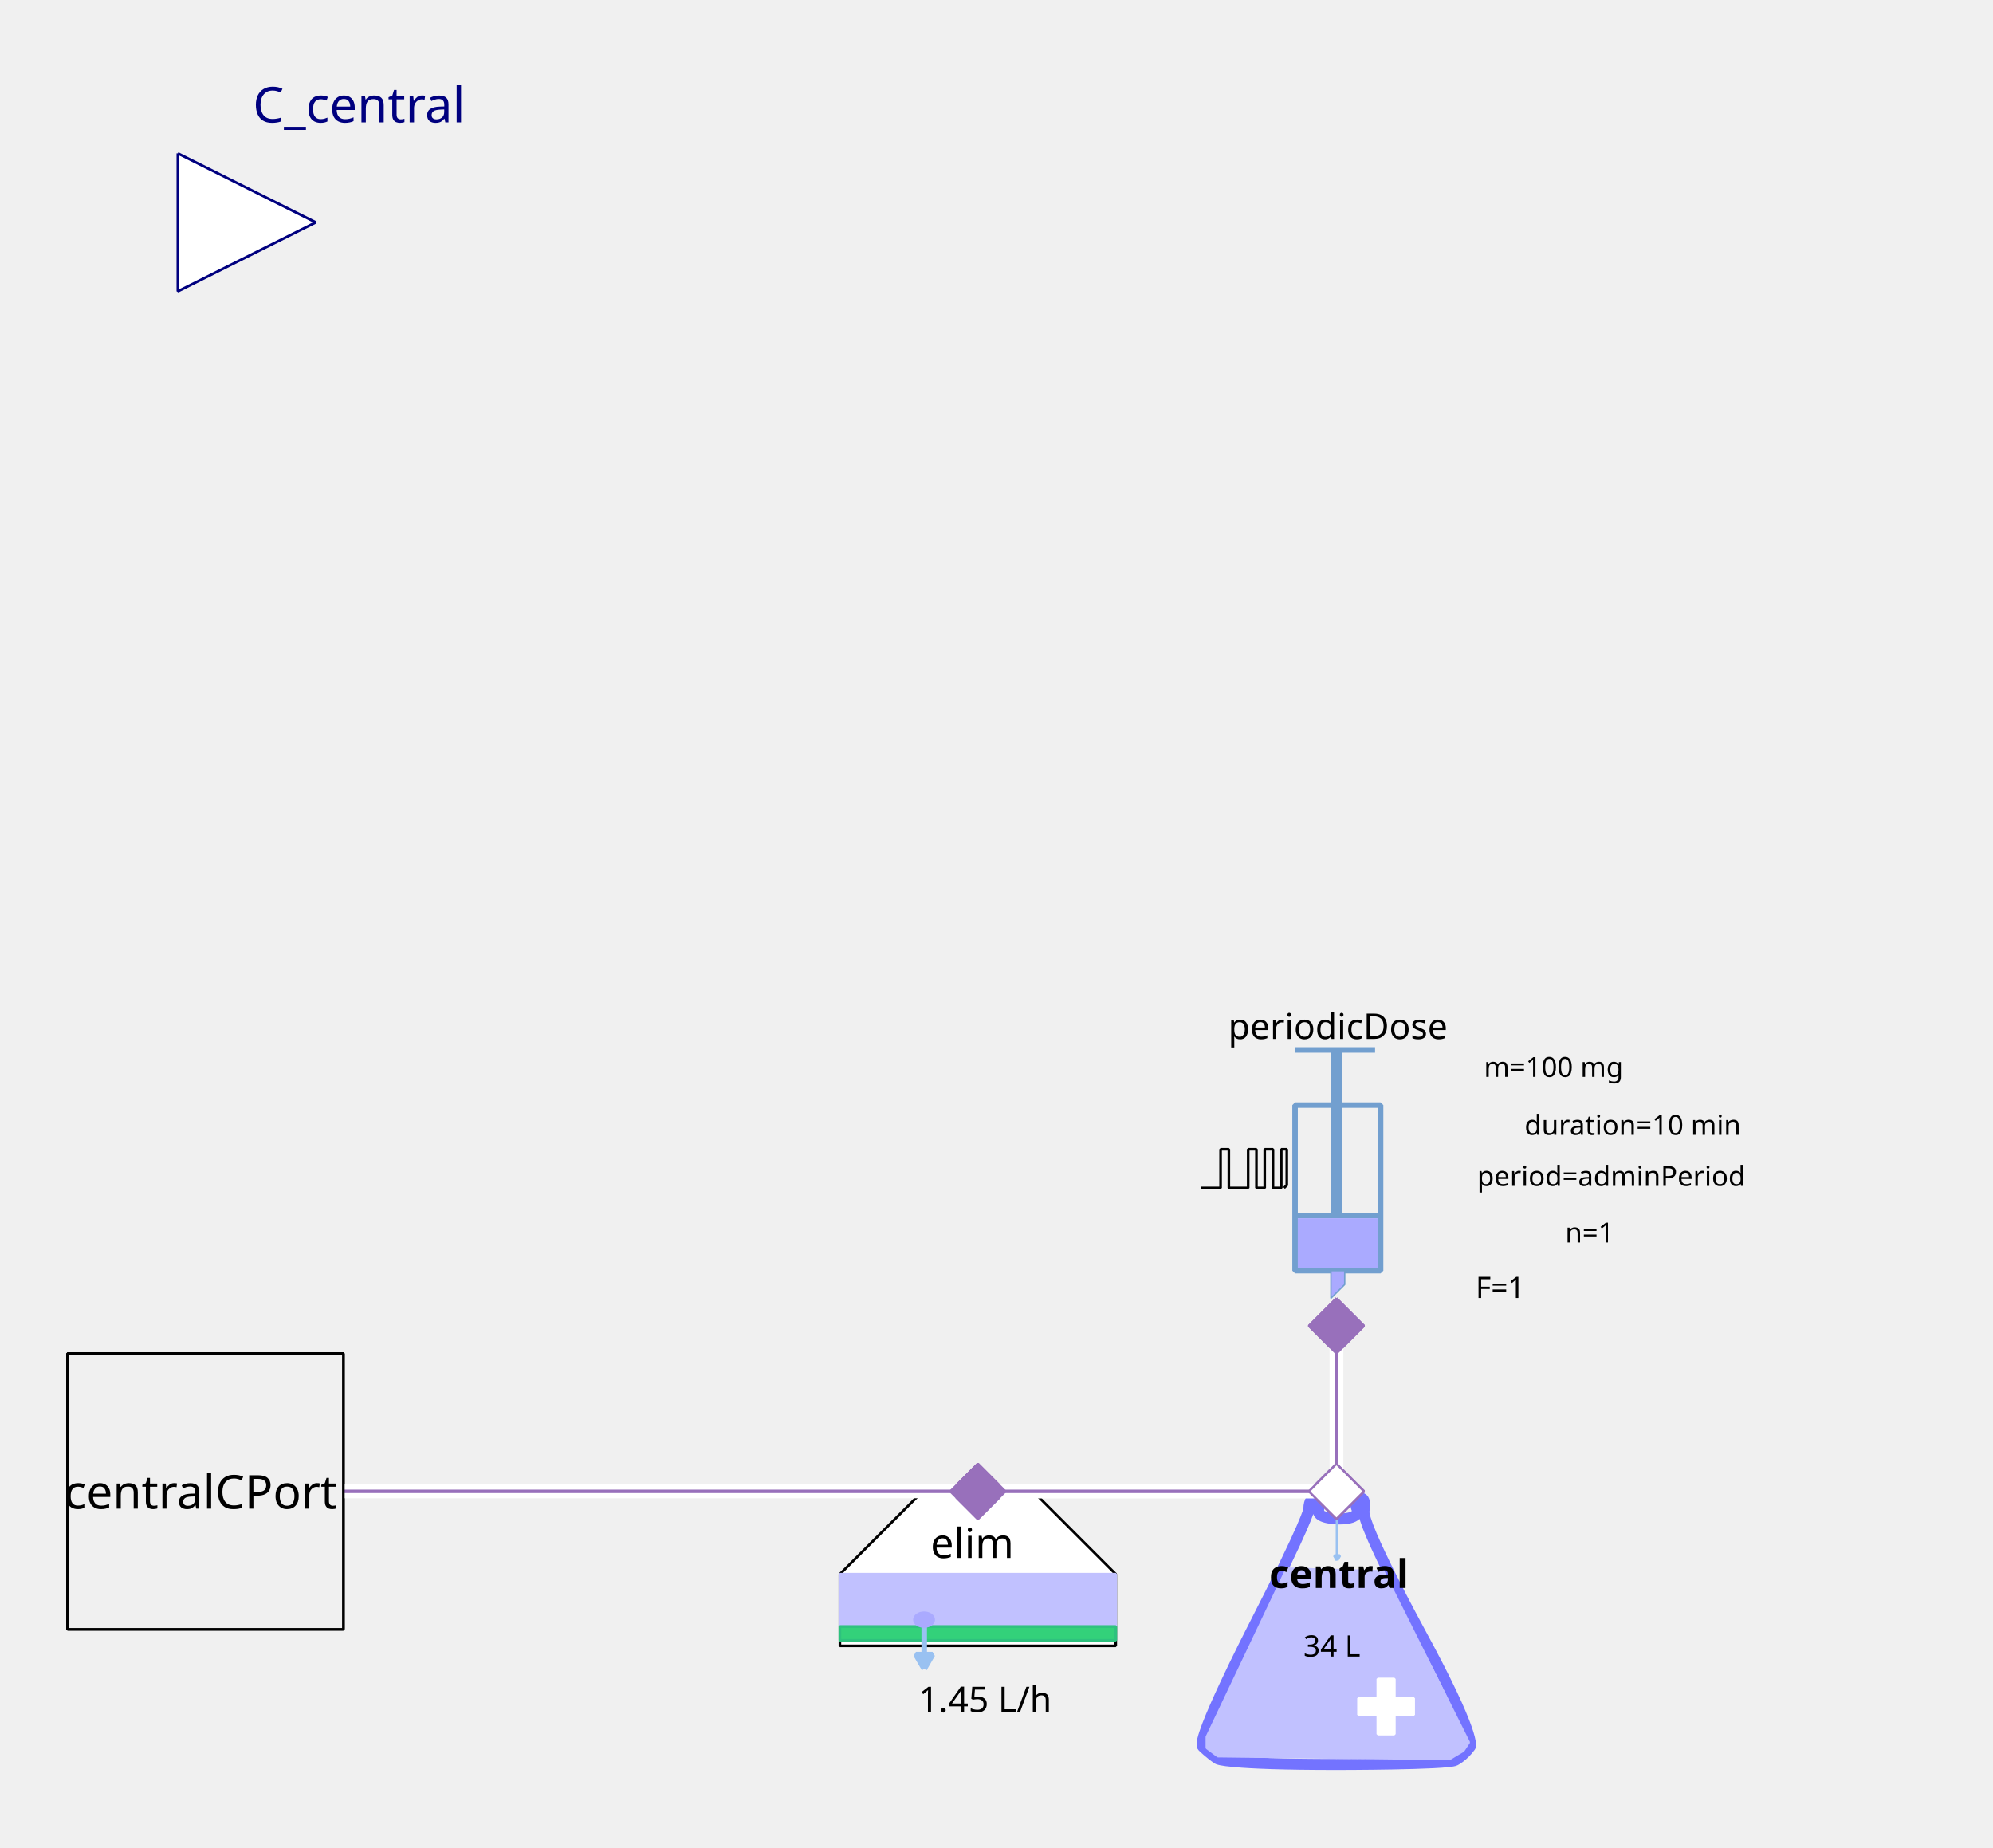
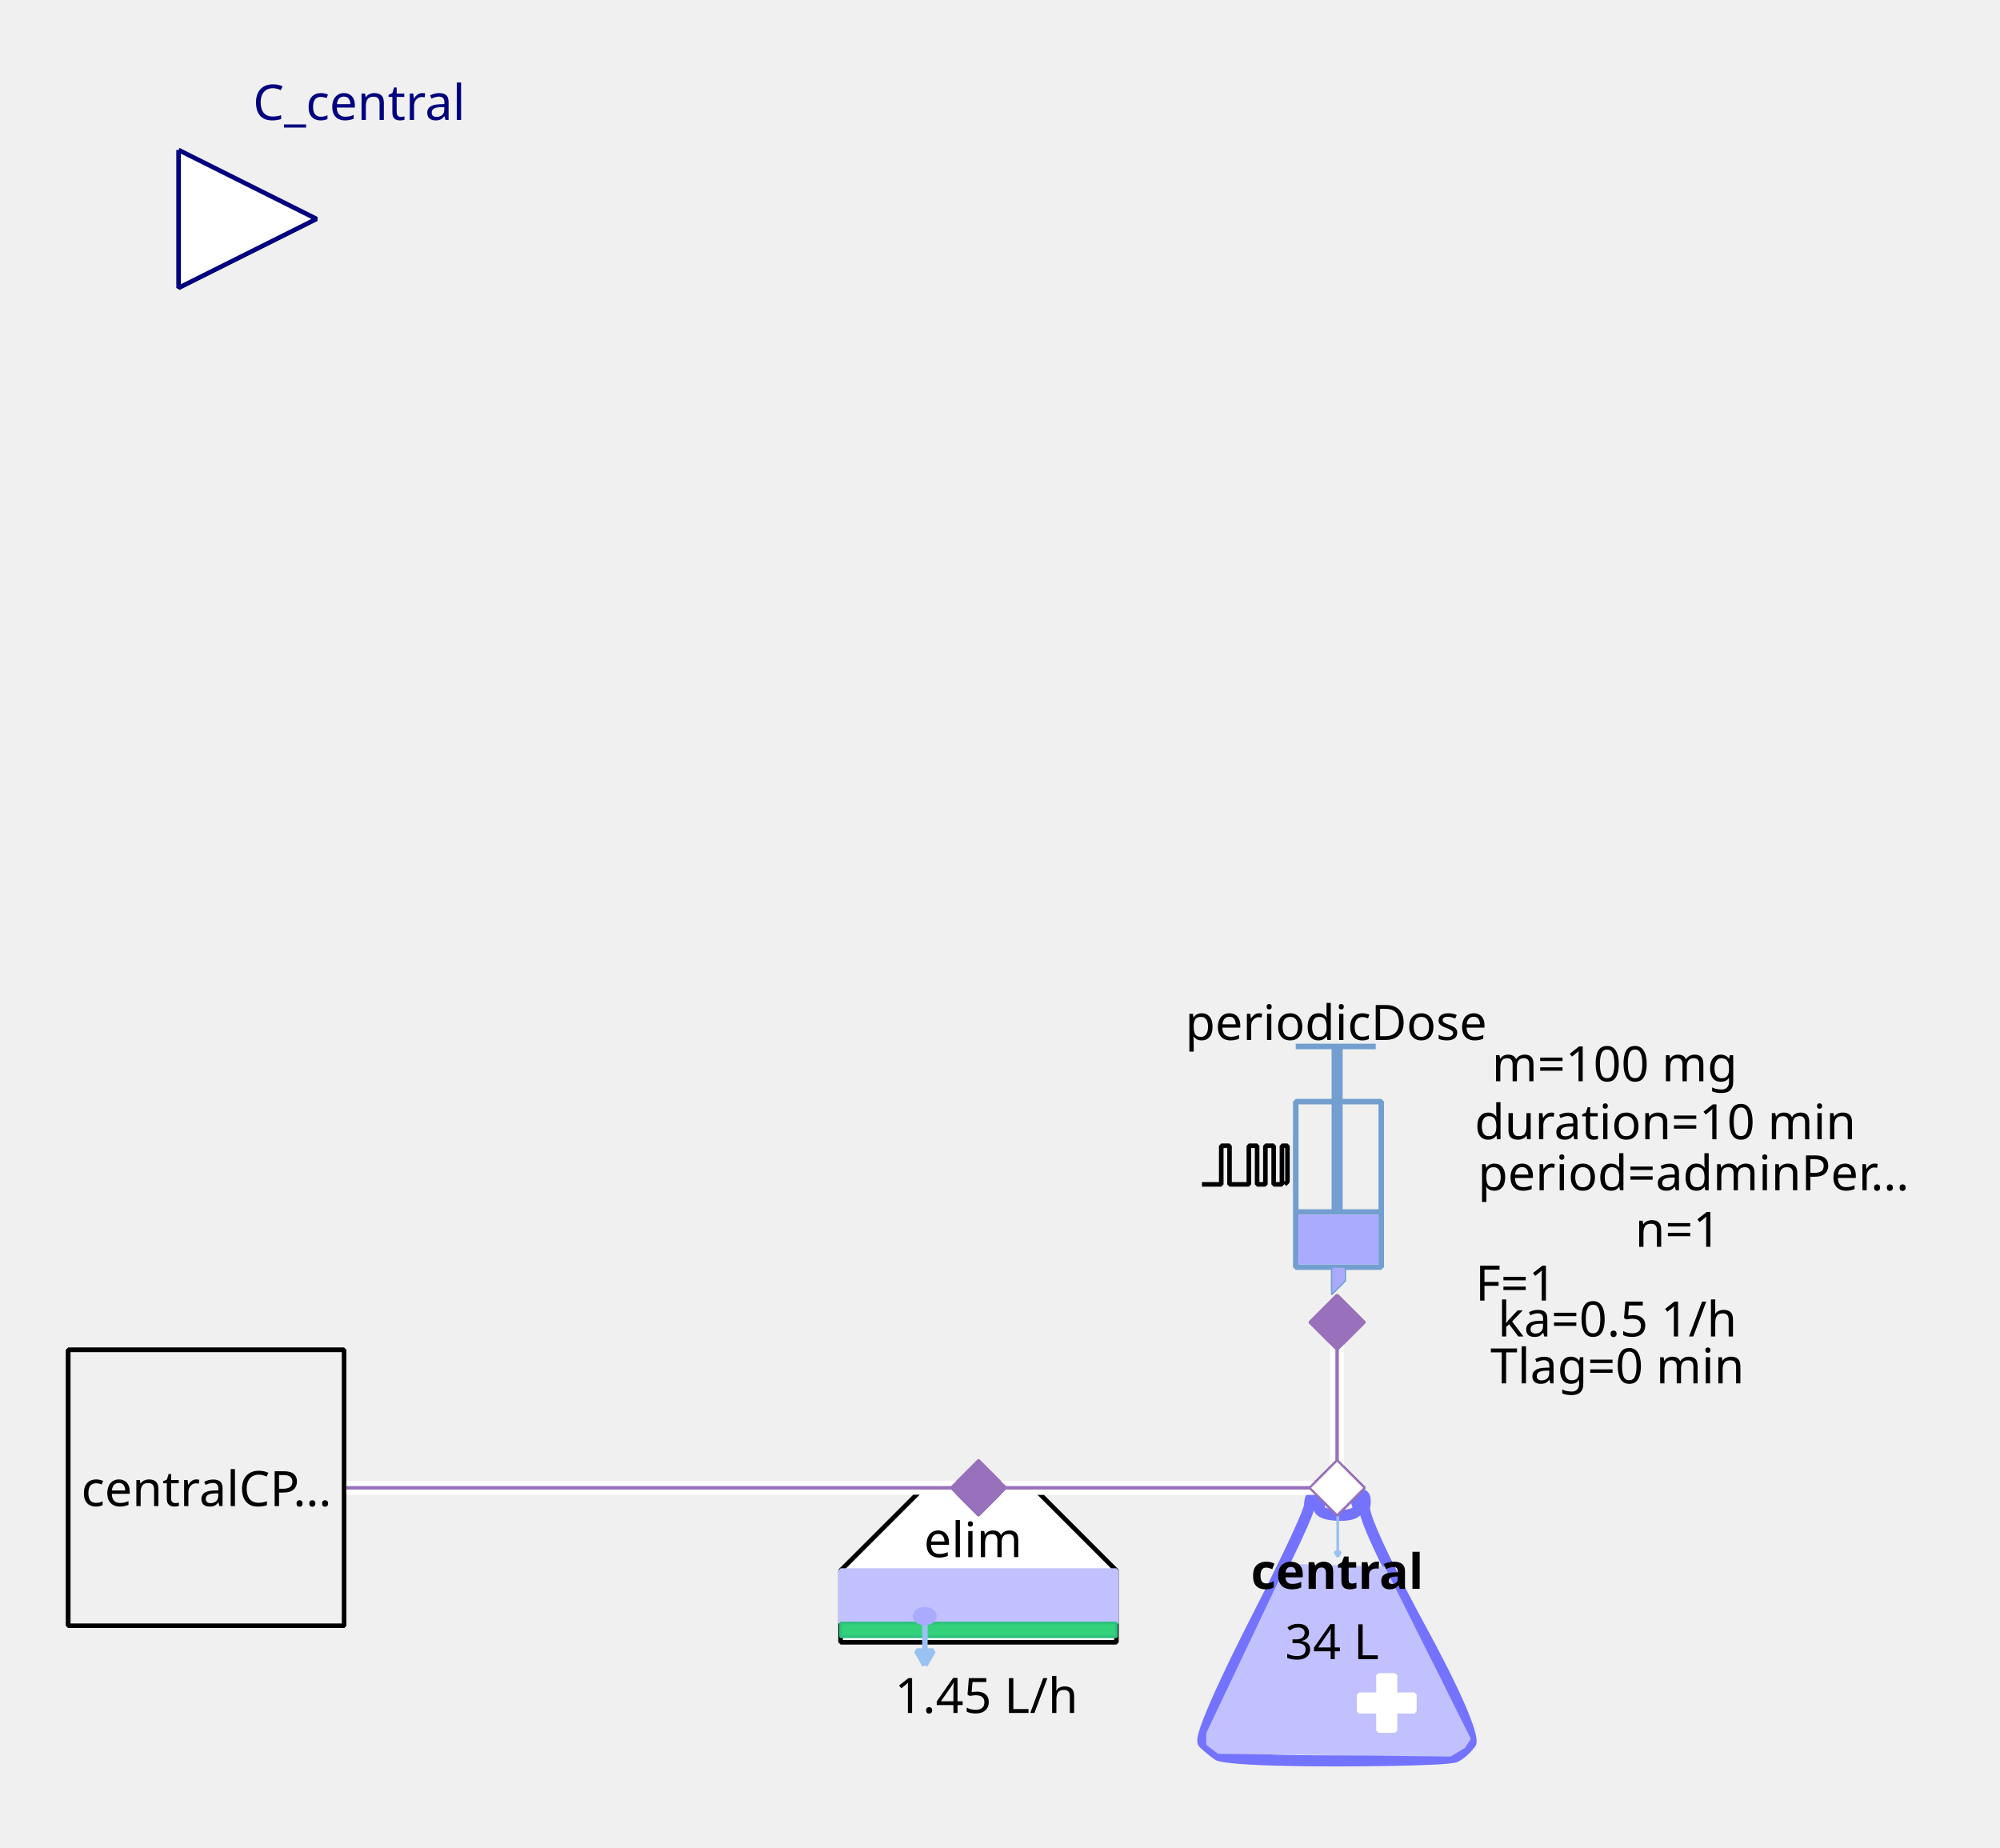
- <svg xmlns="http://www.w3.org/2000/svg" width="203.2mm" height="188.383mm" viewBox="0 0 576 534" version="1.2" baseProfile="tiny">
+ <svg xmlns="http://www.w3.org/2000/svg" width="115.711mm" height="106.892mm" viewBox="0 0 328 303" version="1.2" baseProfile="tiny">
  <defs>
</defs>
  <g fill="none" stroke="black" stroke-width="1" fill-rule="evenodd" stroke-linecap="square" stroke-linejoin="bevel">
-     <g fill="none" stroke="#7373ff" stroke-opacity="1" stroke-width="8" stroke-linecap="butt" stroke-linejoin="miter" stroke-miterlimit="1" transform="matrix(0.398625,0,0,-0.398625,385.849,470.862)" font-family="Sans" font-size="10" font-weight="400" font-style="normal">
+     <g fill="none" stroke="#7373ff" stroke-opacity="1" stroke-width="8" stroke-linecap="butt" stroke-linejoin="miter" stroke-miterlimit="1" transform="matrix(0.22619,0,0,-0.22619,219.06,266.619)" font-family="Sans" font-size="10" font-weight="400" font-style="normal">
      <path vector-effect="none" fill-rule="evenodd" d="M-19,87 C-19,87 -19,80 -60,0 C-60,0 -101,-80 -96,-85 C-96,-85 -91,-90 -85,-94 C-85,-94 -79,-98 1,-98 C1,-98 81,-98 87,-95 C87,-95 93,-92 98,-85 C98,-85 103,-78 61,-1 C61,-1 19,76 21,86 C21,86 23,96 18,95 C18,95 13,94 16,87 C16,87 19,80 3,80 C3,80 -13,80 -12,86 C-12,86 -11,92 -12,94 C-12,94 -13,96 -16,95 C-16,95 -19,94 -19,87 " />
    </g>
-     <g fill="#c1c1ff" fill-opacity="1" stroke="#c1c1ff" stroke-opacity="1" stroke-width="1.75" stroke-linecap="butt" stroke-linejoin="miter" stroke-miterlimit="1" transform="matrix(0.398625,0,0,-0.398625,385.849,481.227)" font-family="Sans" font-size="10" font-weight="400" font-style="normal">
+     <g fill="#c1c1ff" fill-opacity="1" stroke="#c1c1ff" stroke-opacity="1" stroke-width="1.75" stroke-linecap="butt" stroke-linejoin="miter" stroke-miterlimit="1" transform="matrix(0.22619,0,0,-0.22619,219.06,272.5)" font-family="Sans" font-size="10" font-weight="400" font-style="normal">
      <path vector-effect="none" fill-rule="evenodd" d="M-35,70 L-93,-52 L-93,-60 L-85,-66 L83,-68 L93,-62 L97,-56 L35,68 L-35,70" />
    </g>
-     <g fill="#ffffff" fill-opacity="1" stroke="#ffffff" stroke-opacity="1" stroke-width="1" stroke-linecap="butt" stroke-linejoin="miter" stroke-miterlimit="1" transform="matrix(0.398625,0,0,0.398625,400.598,493.185)" font-family="Sans" font-size="10" font-weight="400" font-style="normal">
+     <g fill="#ffffff" fill-opacity="1" stroke="#ffffff" stroke-opacity="1" stroke-width="1" stroke-linecap="butt" stroke-linejoin="miter" stroke-miterlimit="1" transform="matrix(0.22619,0,0,0.22619,227.429,279.286)" font-family="Sans" font-size="10" font-weight="400" font-style="normal">
      <rect vector-effect="non-scaling-stroke" x="-6" y="-20" width="12" height="40" />
    </g>
-     <g fill="#ffffff" fill-opacity="1" stroke="#ffffff" stroke-opacity="1" stroke-width="1" stroke-linecap="butt" stroke-linejoin="miter" stroke-miterlimit="1" transform="matrix(0,0.398625,-0.398625,0,400.598,493.185)" font-family="Sans" font-size="10" font-weight="400" font-style="normal">
+     <g fill="#ffffff" fill-opacity="1" stroke="#ffffff" stroke-opacity="1" stroke-width="1" stroke-linecap="butt" stroke-linejoin="miter" stroke-miterlimit="1" transform="matrix(0,0.22619,-0.22619,0,227.429,279.286)" font-family="Sans" font-size="10" font-weight="400" font-style="normal">
      <rect vector-effect="non-scaling-stroke" x="-6" y="-20" width="12" height="40" />
    </g>
-     <g fill="none" stroke="#99c1f1" stroke-opacity="1" stroke-width="2" stroke-linecap="butt" stroke-linejoin="miter" stroke-miterlimit="1" transform="matrix(0.398625,0,0,-0.398625,386.435,444.565)" font-family="Sans" font-size="10" font-weight="400" font-style="normal">
+     <g fill="none" stroke="#99c1f1" stroke-opacity="1" stroke-width="2" stroke-linecap="butt" stroke-linejoin="miter" stroke-miterlimit="1" transform="matrix(0.22619,0,0,-0.22619,219.392,251.697)" font-family="Sans" font-size="10" font-weight="400" font-style="normal">
      <path vector-effect="none" fill-rule="evenodd" d="M0,16 L0,-16" />
    </g>
-     <g fill="#99c1f1" fill-opacity="1" stroke="#99c1f1" stroke-opacity="1" stroke-width="2" stroke-linecap="butt" stroke-linejoin="miter" stroke-miterlimit="1" transform="matrix(0.398625,0,0,-0.398625,386.435,444.565)" font-family="Sans" font-size="10" font-weight="400" font-style="normal">
+     <g fill="#99c1f1" fill-opacity="1" stroke="#99c1f1" stroke-opacity="1" stroke-width="2" stroke-linecap="butt" stroke-linejoin="miter" stroke-miterlimit="1" transform="matrix(0.22619,0,0,-0.22619,219.392,251.697)" font-family="Sans" font-size="10" font-weight="400" font-style="normal">
      <path vector-effect="none" fill-rule="evenodd" d="M0,-16 L2,-12.536 L-2,-12.536 L0,-16" />
    </g>
-     <g fill="none" stroke="#000000" stroke-opacity="1" stroke-width="1" stroke-linecap="butt" stroke-linejoin="miter" stroke-miterlimit="1" transform="matrix(1,0,0,1,386.248,454.917)" font-family="Noto Sans" font-size="11.389" font-weight="700" font-style="normal">
-       <text fill="#000000" fill-opacity="1" stroke="none" xml:space="preserve" x="-19.438" y="4" font-family="Noto Sans" font-size="11.389" font-weight="700" font-style="normal">central</text>
+     <g fill="none" stroke="#000000" stroke-opacity="1" stroke-width="1" stroke-linecap="butt" stroke-linejoin="miter" stroke-miterlimit="1" transform="matrix(1,0,0,1,219.286,257.571)" font-family="Noto Sans" font-size="8" font-weight="700" font-style="normal">
+       <text fill="#000000" fill-opacity="1" stroke="none" xml:space="preserve" x="-14.141" y="3" font-family="Noto Sans" font-size="8" font-weight="700" font-style="normal">central</text>
    </g>
-     <g fill="none" stroke="#000000" stroke-opacity="1" stroke-width="1" stroke-linecap="butt" stroke-linejoin="miter" stroke-miterlimit="1" transform="matrix(1,0,0,1,385.849,475.247)" font-family="Noto Sans" font-size="8.542" font-weight="400" font-style="normal">
-       <text fill="#000000" fill-opacity="1" stroke="none" xml:space="preserve" x="-0.918" y="3.5" font-family="Noto Sans" font-size="8.542" font-weight="400" font-style="normal" text-anchor="middle">34 L</text>
+     <g fill="none" stroke="#000000" stroke-opacity="1" stroke-width="1" stroke-linecap="butt" stroke-linejoin="miter" stroke-miterlimit="1" transform="matrix(1,0,0,1,219.06,269.107)" font-family="Noto Sans" font-size="8" font-weight="400" font-style="normal">
+       <text fill="#000000" fill-opacity="1" stroke="none" xml:space="preserve" x="-0.606" y="3" font-family="Noto Sans" font-size="8" font-weight="400" font-style="normal" text-anchor="middle">34 L</text>
    </g>
-     <g fill="#ffffff" fill-opacity="1" stroke="#9870bb" stroke-opacity="1" stroke-width="8" stroke-linecap="butt" stroke-linejoin="miter" stroke-miterlimit="1" transform="matrix(0.079725,0,0,-0.079725,386.248,431)" font-family="Sans" font-size="10" font-weight="400" font-style="normal">
+     <g fill="#ffffff" fill-opacity="1" stroke="#9870bb" stroke-opacity="1" stroke-width="8" stroke-linecap="butt" stroke-linejoin="miter" stroke-miterlimit="1" transform="matrix(0.0452381,0,0,-0.0452381,219.286,244)" font-family="Sans" font-size="10" font-weight="400" font-style="normal">
      <path vector-effect="none" fill-rule="evenodd" d="M-100,0 L0,100 L100,0 L0,-100 L-100,0" />
    </g>
-     <g fill="#ffffff" fill-opacity="1" stroke="#000000" stroke-opacity="1" stroke-width="1" stroke-linecap="butt" stroke-linejoin="miter" stroke-miterlimit="1" transform="matrix(0.398625,0,0,-0.398625,282.605,470.862)" font-family="Sans" font-size="10" font-weight="400" font-style="normal">
+     <g fill="#ffffff" fill-opacity="1" stroke="#000000" stroke-opacity="1" stroke-width="1" stroke-linecap="butt" stroke-linejoin="miter" stroke-miterlimit="1" transform="matrix(0.22619,0,0,-0.22619,160.476,266.619)" font-family="Sans" font-size="10" font-weight="400" font-style="normal">
      <path vector-effect="non-scaling-stroke" fill-rule="evenodd" d="M-40,100 L40,100 L100,40 L100,-12 L80,-12 L-76,-12 L-100,-12 L-100,40 L-100,40 L-40,100" />
    </g>
-     <g fill="none" stroke="#000000" stroke-opacity="1" stroke-width="1" stroke-linecap="butt" stroke-linejoin="miter" stroke-miterlimit="1" transform="matrix(1,0,0,1,281.011,445.749)" font-family="Noto Sans" font-size="11.959" font-weight="400" font-style="normal">
-       <text fill="#000000" fill-opacity="1" stroke="none" xml:space="preserve" x="-12.078" y="4.5" font-family="Noto Sans" font-size="11.959" font-weight="400" font-style="normal">elim</text>
+     <g fill="none" stroke="#000000" stroke-opacity="1" stroke-width="1" stroke-linecap="butt" stroke-linejoin="miter" stroke-miterlimit="1" transform="matrix(1,0,0,1,159.571,252.369)" font-family="Noto Sans" font-size="8" font-weight="400" font-style="normal">
+       <text fill="#000000" fill-opacity="1" stroke="none" xml:space="preserve" x="-8.047" y="3" font-family="Noto Sans" font-size="8" font-weight="400" font-style="normal">elim</text>
    </g>
-     <g fill="#c1c1ff" fill-opacity="1" stroke="#c1c1ff" stroke-opacity="1" stroke-width="1" stroke-linecap="butt" stroke-linejoin="miter" stroke-miterlimit="1" transform="matrix(0.398625,0,0,0.398625,282.605,462.491)" font-family="Sans" font-size="10" font-weight="400" font-style="normal">
+     <g fill="#c1c1ff" fill-opacity="1" stroke="#c1c1ff" stroke-opacity="1" stroke-width="1" stroke-linecap="butt" stroke-linejoin="miter" stroke-miterlimit="1" transform="matrix(0.22619,0,0,0.22619,160.476,261.869)" font-family="Sans" font-size="10" font-weight="400" font-style="normal">
      <rect vector-effect="non-scaling-stroke" x="-100" y="-19" width="200" height="38" />
    </g>
-     <g fill="#33d17a" fill-opacity="1" stroke="#2ec27e" stroke-opacity="1" stroke-width="2" stroke-linecap="butt" stroke-linejoin="miter" stroke-miterlimit="1" transform="matrix(0.398625,0,0,0.398625,282.605,472.058)" font-family="Sans" font-size="10" font-weight="400" font-style="normal">
+     <g fill="#33d17a" fill-opacity="1" stroke="#2ec27e" stroke-opacity="1" stroke-width="2" stroke-linecap="butt" stroke-linejoin="miter" stroke-miterlimit="1" transform="matrix(0.22619,0,0,0.22619,160.476,267.298)" font-family="Sans" font-size="10" font-weight="400" font-style="normal">
      <rect x="-100" y="-5" width="200" height="10" />
    </g>
-     <g fill="none" stroke="#99c1f1" stroke-opacity="1" stroke-width="4" stroke-linecap="butt" stroke-linejoin="miter" stroke-miterlimit="1" transform="matrix(0.398625,0,0,-0.398625,267.108,475.933)" font-family="Sans" font-size="10" font-weight="400" font-style="normal">
+     <g fill="none" stroke="#99c1f1" stroke-opacity="1" stroke-width="4" stroke-linecap="butt" stroke-linejoin="miter" stroke-miterlimit="1" transform="matrix(0.22619,0,0,-0.22619,151.683,269.496)" font-family="Sans" font-size="10" font-weight="400" font-style="normal">
      <path vector-effect="none" fill-rule="evenodd" d="M0,16 L0,-16" />
    </g>
-     <g fill="#99c1f1" fill-opacity="1" stroke="#99c1f1" stroke-opacity="1" stroke-width="4" stroke-linecap="butt" stroke-linejoin="miter" stroke-miterlimit="1" transform="matrix(0.398625,0,0,-0.398625,267.108,475.933)" font-family="Sans" font-size="10" font-weight="400" font-style="normal">
+     <g fill="#99c1f1" fill-opacity="1" stroke="#99c1f1" stroke-opacity="1" stroke-width="4" stroke-linecap="butt" stroke-linejoin="miter" stroke-miterlimit="1" transform="matrix(0.22619,0,0,-0.22619,151.683,269.496)" font-family="Sans" font-size="10" font-weight="400" font-style="normal">
      <path vector-effect="none" fill-rule="evenodd" d="M0,-16 L6,-5.608 L-6,-5.608 L0,-16" />
    </g>
-     <g fill="#aaaaff" fill-opacity="1" stroke="#aaaaff" stroke-opacity="1" stroke-width="1" stroke-linecap="butt" stroke-linejoin="miter" stroke-miterlimit="1" transform="matrix(0.398625,0,0,-0.398625,267.059,468.072)" font-family="Sans" font-size="10" font-weight="400" font-style="normal">
+     <g fill="#aaaaff" fill-opacity="1" stroke="#aaaaff" stroke-opacity="1" stroke-width="1" stroke-linecap="butt" stroke-linejoin="miter" stroke-miterlimit="1" transform="matrix(0.22619,0,0,-0.22619,151.655,265.036)" font-family="Sans" font-size="10" font-weight="400" font-style="normal">
      <path vector-effect="non-scaling-stroke" fill-rule="evenodd" d="M7,0 C7,-2.761 3.866,-5 0,-5 C-3.866,-5 -7,-2.761 -7,0 C-7,2.761 -3.866,5 0,5 C3.866,5 7,2.761 7,0 " />
    </g>
-     <g fill="none" stroke="#000000" stroke-opacity="1" stroke-width="1" stroke-linecap="butt" stroke-linejoin="miter" stroke-miterlimit="1" transform="matrix(1,0,0,1,283.801,490.794)" font-family="Noto Sans" font-size="10.25" font-weight="400" font-style="normal">
-       <text fill="#000000" fill-opacity="1" stroke="none" xml:space="preserve" x="0.893" y="4" font-family="Noto Sans" font-size="10.25" font-weight="400" font-style="normal" text-anchor="middle">1.45 L/h</text>
+     <g fill="none" stroke="#000000" stroke-opacity="1" stroke-width="1" stroke-linecap="butt" stroke-linejoin="miter" stroke-miterlimit="1" transform="matrix(1,0,0,1,161.155,277.929)" font-family="Noto Sans" font-size="8" font-weight="400" font-style="normal">
+       <text fill="#000000" fill-opacity="1" stroke="none" xml:space="preserve" x="0.613" y="3" font-family="Noto Sans" font-size="8" font-weight="400" font-style="normal" text-anchor="middle">1.45 L/h</text>
    </g>
-     <g fill="#9870bb" fill-opacity="1" stroke="#9870bb" stroke-opacity="1" stroke-width="8" stroke-linecap="butt" stroke-linejoin="miter" stroke-miterlimit="1" transform="matrix(0.079725,0,0,-0.079725,282.605,431)" font-family="Sans" font-size="10" font-weight="400" font-style="normal">
+     <g fill="#9870bb" fill-opacity="1" stroke="#9870bb" stroke-opacity="1" stroke-width="8" stroke-linecap="butt" stroke-linejoin="miter" stroke-miterlimit="1" transform="matrix(0.0452381,0,0,-0.0452381,160.476,244)" font-family="Sans" font-size="10" font-weight="400" font-style="normal">
      <path vector-effect="none" fill-rule="evenodd" d="M-100,0 L0,100 L100,0 L0,-100 L-100,0" />
    </g>
-     <g fill="none" stroke="#729fcf" stroke-opacity="1" stroke-width="4" stroke-linecap="butt" stroke-linejoin="miter" stroke-miterlimit="1" transform="matrix(0.398625,0,0,0.398625,379.072,345.694)" font-family="Sans" font-size="10" font-weight="400" font-style="normal">
+     <g fill="none" stroke="#729fcf" stroke-opacity="1" stroke-width="4" stroke-linecap="butt" stroke-linejoin="miter" stroke-miterlimit="1" transform="matrix(0.22619,0,0,0.22619,215.214,195.595)" font-family="Sans" font-size="10" font-weight="400" font-style="normal">
      <rect x="-12" y="-66" width="62" height="120" />
    </g>
-     <g fill="none" stroke="#729fcf" stroke-opacity="1" stroke-width="8" stroke-linecap="butt" stroke-linejoin="miter" stroke-miterlimit="1" transform="matrix(0.398625,0,0,-0.398625,386.248,311.811)" font-family="Sans" font-size="10" font-weight="400" font-style="normal">
+     <g fill="none" stroke="#729fcf" stroke-opacity="1" stroke-width="8" stroke-linecap="butt" stroke-linejoin="miter" stroke-miterlimit="1" transform="matrix(0.22619,0,0,-0.22619,219.286,176.369)" font-family="Sans" font-size="10" font-weight="400" font-style="normal">
      <path vector-effect="none" fill-rule="evenodd" d="M0,21 L0,-99" />
    </g>
-     <g fill="none" stroke="#729fcf" stroke-opacity="1" stroke-width="4" stroke-linecap="butt" stroke-linejoin="miter" stroke-miterlimit="1" transform="matrix(0.398625,0,0,-0.398625,385.849,303.44)" font-family="Sans" font-size="10" font-weight="400" font-style="normal">
+     <g fill="none" stroke="#729fcf" stroke-opacity="1" stroke-width="4" stroke-linecap="butt" stroke-linejoin="miter" stroke-miterlimit="1" transform="matrix(0.22619,0,0,-0.22619,219.06,171.619)" font-family="Sans" font-size="10" font-weight="400" font-style="normal">
      <path vector-effect="none" fill-rule="evenodd" d="M-29,0 L29,0" />
    </g>
-     <g fill="none" stroke="#729fcf" stroke-opacity="1" stroke-width="4" stroke-linecap="butt" stroke-linejoin="miter" stroke-miterlimit="1" transform="matrix(0.398625,0,0,-0.398625,386.646,351.275)" font-family="Sans" font-size="10" font-weight="400" font-style="normal">
+     <g fill="none" stroke="#729fcf" stroke-opacity="1" stroke-width="4" stroke-linecap="butt" stroke-linejoin="miter" stroke-miterlimit="1" transform="matrix(0.22619,0,0,-0.22619,219.512,198.762)" font-family="Sans" font-size="10" font-weight="400" font-style="normal">
      <path vector-effect="none" fill-rule="evenodd" d="M-31,0 L31,0" />
    </g>
-     <g fill="#aaaaff" fill-opacity="1" stroke="none" transform="matrix(0.398625,0,0,0.398625,386.646,359.248)" font-family="Sans" font-size="10" font-weight="400" font-style="normal">
+     <g fill="#aaaaff" fill-opacity="1" stroke="none" transform="matrix(0.22619,0,0,0.22619,219.512,203.286)" font-family="Sans" font-size="10" font-weight="400" font-style="normal">
      <rect vector-effect="non-scaling-stroke" x="-29" y="-18" width="58" height="36" />
    </g>
-     <g fill="none" stroke="#000000" stroke-opacity="1" stroke-width="1" stroke-linecap="butt" stroke-linejoin="miter" stroke-miterlimit="1" transform="matrix(1,0,0,1,385.849,296.265)" font-family="Noto Sans" font-size="10.25" font-weight="400" font-style="normal">
-       <text fill="#000000" fill-opacity="1" stroke="none" xml:space="preserve" x="-30.891" y="4" font-family="Noto Sans" font-size="10.25" font-weight="400" font-style="normal">periodicDose</text>
+     <g fill="none" stroke="#000000" stroke-opacity="1" stroke-width="1" stroke-linecap="butt" stroke-linejoin="miter" stroke-miterlimit="1" transform="matrix(1,0,0,1,219.06,167.548)" font-family="Noto Sans" font-size="8" font-weight="400" font-style="normal">
+       <text fill="#000000" fill-opacity="1" stroke="none" xml:space="preserve" x="-24.688" y="3" font-family="Noto Sans" font-size="8" font-weight="400" font-style="normal">periodicDose</text>
    </g>
-     <g fill="#aaaaff" fill-opacity="1" stroke="#729fcf" stroke-opacity="1" stroke-width="1" stroke-linecap="butt" stroke-linejoin="miter" stroke-miterlimit="1" transform="matrix(0.398625,0,0,-0.398625,385.45,371.206)" font-family="Sans" font-size="10" font-weight="400" font-style="normal">
+     <g fill="#aaaaff" fill-opacity="1" stroke="#729fcf" stroke-opacity="1" stroke-width="1" stroke-linecap="butt" stroke-linejoin="miter" stroke-miterlimit="1" transform="matrix(0.22619,0,0,-0.22619,218.833,210.071)" font-family="Sans" font-size="10" font-weight="400" font-style="normal">
      <path vector-effect="none" fill-rule="evenodd" d="M-2,10 L-2,-10 L8,0 L8,10 L-2,10" />
    </g>
-     <g fill="none" stroke="#000000" stroke-opacity="1" stroke-width="1" stroke-linecap="butt" stroke-linejoin="miter" stroke-miterlimit="1" transform="matrix(1,0,0,1,489.491,308.224)" font-family="Noto Sans" font-size="8" font-weight="400" font-style="normal">
-       <text fill="#000000" fill-opacity="1" stroke="none" xml:space="preserve" x="-40.495" y="3" font-family="Noto Sans" font-size="8" font-weight="400" font-style="normal" text-anchor="middle">m=100 mg</text>
+     <g fill="none" stroke="#000000" stroke-opacity="1" stroke-width="1" stroke-linecap="butt" stroke-linejoin="miter" stroke-miterlimit="1" transform="matrix(1,0,0,1,277.869,174.333)" font-family="Noto Sans" font-size="8" font-weight="400" font-style="normal">
+       <text fill="#000000" fill-opacity="1" stroke="none" xml:space="preserve" x="-13.073" y="3" font-family="Noto Sans" font-size="8" font-weight="400" font-style="normal" text-anchor="middle">m=100 mg</text>
    </g>
-     <g fill="none" stroke="#000000" stroke-opacity="1" stroke-width="1" stroke-linecap="butt" stroke-linejoin="miter" stroke-miterlimit="1" transform="matrix(1,0,0,1,491.086,339.715)" font-family="Noto Sans" font-size="8" font-weight="400" font-style="normal">
-       <text fill="#000000" fill-opacity="1" stroke="none" xml:space="preserve" x="-64.172" y="3" font-family="Noto Sans" font-size="8" font-weight="400" font-style="normal">period=adminPeriod</text>
+     <g fill="none" stroke="#000000" stroke-opacity="1" stroke-width="1" stroke-linecap="butt" stroke-linejoin="miter" stroke-miterlimit="1" transform="matrix(1,0,0,1,278.774,192.202)" font-family="Noto Sans" font-size="8" font-weight="400" font-style="normal">
+       <text fill="#000000" fill-opacity="1" stroke="none" xml:space="preserve" x="-36.406" y="3" font-family="Noto Sans" font-size="8" font-weight="400" font-style="normal">period=adminPer…</text>
    </g>
-     <g fill="none" stroke="#000000" stroke-opacity="1" stroke-width="1" stroke-linecap="butt" stroke-linejoin="miter" stroke-miterlimit="1" transform="matrix(1,0,0,1,489.491,324.966)" font-family="Noto Sans" font-size="8" font-weight="400" font-style="normal">
-       <text fill="#000000" fill-opacity="1" stroke="none" xml:space="preserve" x="-17.615" y="3" font-family="Noto Sans" font-size="8" font-weight="400" font-style="normal" text-anchor="middle">duration=10 min</text>
+     <g fill="none" stroke="#000000" stroke-opacity="1" stroke-width="1" stroke-linecap="butt" stroke-linejoin="miter" stroke-miterlimit="1" transform="matrix(1,0,0,1,277.869,183.833)" font-family="Noto Sans" font-size="8" font-weight="400" font-style="normal">
+       <text fill="#000000" fill-opacity="1" stroke="none" xml:space="preserve" x="-4.753" y="3" font-family="Noto Sans" font-size="8" font-weight="400" font-style="normal" text-anchor="middle">duration=10 min</text>
    </g>
-     <g fill="none" stroke="#000000" stroke-opacity="1" stroke-width="1" stroke-linecap="butt" stroke-linejoin="miter" stroke-miterlimit="1" transform="matrix(1,0,0,1,490.687,356.059)" font-family="Noto Sans" font-size="8" font-weight="400" font-style="normal">
-       <text fill="#000000" fill-opacity="1" stroke="none" xml:space="preserve" x="-31.282" y="3" font-family="Noto Sans" font-size="8" font-weight="400" font-style="normal" text-anchor="middle">n=1</text>
+     <g fill="none" stroke="#000000" stroke-opacity="1" stroke-width="1" stroke-linecap="butt" stroke-linejoin="miter" stroke-miterlimit="1" transform="matrix(1,0,0,1,278.548,201.476)" font-family="Noto Sans" font-size="8" font-weight="400" font-style="normal">
+       <text fill="#000000" fill-opacity="1" stroke="none" xml:space="preserve" x="-3.361" y="3" font-family="Noto Sans" font-size="8" font-weight="400" font-style="normal" text-anchor="middle">n=1</text>
    </g>
-     <g fill="none" stroke="#000000" stroke-opacity="1" stroke-width="1" stroke-linecap="butt" stroke-linejoin="miter" stroke-miterlimit="1" transform="matrix(1,0,0,1,475.938,371.605)" font-family="Noto Sans" font-size="8.542" font-weight="400" font-style="normal">
-       <text fill="#000000" fill-opacity="1" stroke="none" xml:space="preserve" x="-42.353" y="3.5" font-family="Noto Sans" font-size="8.542" font-weight="400" font-style="normal" text-anchor="middle">F=1</text>
+     <g fill="none" stroke="#000000" stroke-opacity="1" stroke-width="1" stroke-linecap="butt" stroke-linejoin="miter" stroke-miterlimit="1" transform="matrix(1,0,0,1,270.179,210.298)" font-family="Noto Sans" font-size="8" font-weight="400" font-style="normal">
+       <text fill="#000000" fill-opacity="1" stroke="none" xml:space="preserve" x="-21.572" y="3" font-family="Noto Sans" font-size="8" font-weight="400" font-style="normal" text-anchor="middle">F=1</text>
    </g>
-     <g fill="none" stroke="#000000" stroke-opacity="1" stroke-width="1" stroke-linecap="butt" stroke-linejoin="miter" stroke-miterlimit="1" transform="matrix(0.398625,0,0,-0.398625,359.54,337.804)" font-family="Sans" font-size="10" font-weight="400" font-style="normal">
+     <g fill="none" stroke="#000000" stroke-opacity="1" stroke-width="1" stroke-linecap="butt" stroke-linejoin="miter" stroke-miterlimit="1" transform="matrix(0.22619,0,0,-0.22619,204.131,191.118)" font-family="Sans" font-size="10" font-weight="400" font-style="normal">
      <path vector-effect="non-scaling-stroke" fill-rule="evenodd" d="M-31,-13.793 L-17,-13.793 L-17,14.207 L-11,14.207 L-11,-13.793 L3,-13.793 L3,14.207 L9,14.207 L9,-13.793 L15,-13.793 L15,14.207 L21,14.207 L21,-13.793 L27,-13.793 L27,14.207 L31,14.207 L31,-11.793 L29,-13.793" />
    </g>
-     <g fill="#9870bb" fill-opacity="1" stroke="#9870bb" stroke-opacity="1" stroke-width="8" stroke-linecap="butt" stroke-linejoin="miter" stroke-miterlimit="1" transform="matrix(0,0.079725,0.079725,0,386.248,383.165)" font-family="Sans" font-size="10" font-weight="400" font-style="normal">
+     <g fill="none" stroke="#000000" stroke-opacity="1" stroke-width="1" stroke-linecap="butt" stroke-linejoin="miter" stroke-miterlimit="1" transform="matrix(1,0,0,1,270.179,216.179)" font-family="Noto Sans" font-size="8" font-weight="400" font-style="normal">
+       <text fill="#000000" fill-opacity="1" stroke="none" xml:space="preserve" x="-4.932" y="3" font-family="Noto Sans" font-size="8" font-weight="400" font-style="normal" text-anchor="middle">ka=0.5 1/h</text>
+     </g>
+     <g fill="none" stroke="#000000" stroke-opacity="1" stroke-width="1" stroke-linecap="butt" stroke-linejoin="miter" stroke-miterlimit="1" transform="matrix(1,0,0,1,270.179,223.869)" font-family="Noto Sans" font-size="8" font-weight="400" font-style="normal">
+       <text fill="#000000" fill-opacity="1" stroke="none" xml:space="preserve" x="-4.932" y="3" font-family="Noto Sans" font-size="8" font-weight="400" font-style="normal" text-anchor="middle">Tlag=0 min</text>
+     </g>
+     <g fill="#9870bb" fill-opacity="1" stroke="#9870bb" stroke-opacity="1" stroke-width="8" stroke-linecap="butt" stroke-linejoin="miter" stroke-miterlimit="1" transform="matrix(0,0.0452381,0.0452381,0,219.286,216.857)" font-family="Sans" font-size="10" font-weight="400" font-style="normal">
      <path vector-effect="none" fill-rule="evenodd" d="M-100,0 L0,100 L100,0 L0,-100 L-100,0" />
    </g>
-     <g fill="#ffffff" fill-opacity="1" stroke="#00007f" stroke-opacity="1" stroke-width="1" stroke-linecap="butt" stroke-linejoin="miter" stroke-miterlimit="1" transform="matrix(0.398625,0,0,-0.398625,91.2651,64.2651)" font-family="Sans" font-size="10" font-weight="400" font-style="normal">
+     <g fill="#ffffff" fill-opacity="1" stroke="#00007f" stroke-opacity="1" stroke-width="1" stroke-linecap="butt" stroke-linejoin="miter" stroke-miterlimit="1" transform="matrix(0.22619,0,0,-0.22619,51.9048,35.9048)" font-family="Sans" font-size="10" font-weight="400" font-style="normal">
      <path vector-effect="non-scaling-stroke" fill-rule="evenodd" d="M-100,50 L0,0 L-100,-50 L-100,50" />
    </g>
-     <g fill="none" stroke="#00007f" stroke-opacity="1" stroke-width="1" stroke-linecap="butt" stroke-linejoin="miter" stroke-miterlimit="1" transform="matrix(1,0,0,1,91.2651,-3.50115)" font-family="Noto Sans" font-size="14.237" font-weight="400" font-style="normal">
-       <text fill="#00007f" fill-opacity="1" stroke="none" xml:space="preserve" x="-18.188" y="38.875" font-family="Noto Sans" font-size="14.237" font-weight="400" font-style="normal">C_central</text>
+     <g fill="none" stroke="#00007f" stroke-opacity="1" stroke-width="1" stroke-linecap="butt" stroke-linejoin="miter" stroke-miterlimit="1" transform="matrix(1,0,0,1,51.9048,-2.54762)" font-family="Noto Sans" font-size="8.078" font-weight="400" font-style="normal">
+       <text fill="#00007f" fill-opacity="1" stroke="none" xml:space="preserve" x="-10.422" y="22.219" font-family="Noto Sans" font-size="8.078" font-weight="400" font-style="normal">C_central</text>
    </g>
-     <g fill="#f0f0f0" fill-opacity="1" stroke="#000000" stroke-opacity="1" stroke-width="1" stroke-linecap="butt" stroke-linejoin="miter" stroke-miterlimit="1" transform="matrix(0.398625,0,0,-0.398625,59.3751,431)" font-family="Sans" font-size="10" font-weight="400" font-style="normal">
+     <g fill="#f0f0f0" fill-opacity="1" stroke="#000000" stroke-opacity="1" stroke-width="1" stroke-linecap="butt" stroke-linejoin="miter" stroke-miterlimit="1" transform="matrix(0.22619,0,0,-0.22619,33.8095,244)" font-family="Sans" font-size="10" font-weight="400" font-style="normal">
      <rect vector-effect="non-scaling-stroke" x="-100" y="-100" width="200" height="200" />
    </g>
-     <g fill="none" stroke="#000000" stroke-opacity="1" stroke-width="1" stroke-linecap="butt" stroke-linejoin="miter" stroke-miterlimit="1" transform="matrix(1,0,0,1,59.3751,431)" font-family="Noto Sans" font-size="13.513" font-weight="400" font-style="normal">
-       <text fill="#000000" fill-opacity="1" stroke="none" xml:space="preserve" x="-40.922" y="5" font-family="Noto Sans" font-size="13.513" font-weight="400" font-style="normal">centralCPort</text>
+     <g fill="none" stroke="#000000" stroke-opacity="1" stroke-width="1" stroke-linecap="butt" stroke-linejoin="miter" stroke-miterlimit="1" transform="matrix(1,0,0,1,33.8095,244)" font-family="Noto Sans" font-size="8" font-weight="400" font-style="normal">
+       <text fill="#000000" fill-opacity="1" stroke="none" xml:space="preserve" x="-20.484" y="3" font-family="Noto Sans" font-size="8" font-weight="400" font-style="normal">centralCP…</text>
    </g>
-     <g fill="#ffffff" fill-opacity="1" stroke="none" transform="matrix(3.98625,0,0,-3.98625,458,431)" font-family="Sans" font-size="10" font-weight="400" font-style="normal">
+     <g fill="#ffffff" fill-opacity="1" stroke="none" transform="matrix(2.2619,0,0,-2.2619,260,244)" font-family="Sans" font-size="10" font-weight="400" font-style="normal">
      <path vector-effect="none" fill-rule="nonzero" d="M-18,0.5 L-44,0.5 L-44.5,0.5 L-44.5,-0.5 L-44,-0.5 L-18,-0.5 L-17.5,-0.5 L-17.5,0.5 L-18,0.5" />
    </g>
-     <g fill="none" stroke="#9870bb" stroke-opacity="1" stroke-width="0.25" stroke-linecap="butt" stroke-linejoin="miter" stroke-miterlimit="1" transform="matrix(3.98625,0,0,-3.98625,458,431)" font-family="Sans" font-size="10" font-weight="400" font-style="normal">
+     <g fill="none" stroke="#9870bb" stroke-opacity="1" stroke-width="0.25" stroke-linecap="butt" stroke-linejoin="miter" stroke-miterlimit="1" transform="matrix(2.2619,0,0,-2.2619,260,244)" font-family="Sans" font-size="10" font-weight="400" font-style="normal">
      <path vector-effect="none" fill-rule="evenodd" d="M-18,0 L-44,0" />
    </g>
-     <g fill="#9870bb" fill-opacity="1" stroke="#9870bb" stroke-opacity="1" stroke-width="8" stroke-linecap="butt" stroke-linejoin="miter" stroke-miterlimit="1" transform="matrix(0.079725,0,0,-0.079725,282.605,431)" font-family="Sans" font-size="10" font-weight="400" font-style="normal">
+     <g fill="#9870bb" fill-opacity="1" stroke="#9870bb" stroke-opacity="1" stroke-width="8" stroke-linecap="butt" stroke-linejoin="miter" stroke-miterlimit="1" transform="matrix(0.0452381,0,0,-0.0452381,160.476,244)" font-family="Sans" font-size="10" font-weight="400" font-style="normal">
      <path vector-effect="none" fill-rule="evenodd" d="M-100,0 L0,100 L100,0 L0,-100 L-100,0" />
    </g>
-     <g fill="#ffffff" fill-opacity="1" stroke="#9870bb" stroke-opacity="1" stroke-width="8" stroke-linecap="butt" stroke-linejoin="miter" stroke-miterlimit="1" transform="matrix(0.079725,0,0,-0.079725,386.248,431)" font-family="Sans" font-size="10" font-weight="400" font-style="normal">
+     <g fill="#ffffff" fill-opacity="1" stroke="#9870bb" stroke-opacity="1" stroke-width="8" stroke-linecap="butt" stroke-linejoin="miter" stroke-miterlimit="1" transform="matrix(0.0452381,0,0,-0.0452381,219.286,244)" font-family="Sans" font-size="10" font-weight="400" font-style="normal">
      <path vector-effect="none" fill-rule="evenodd" d="M-100,0 L0,100 L100,0 L0,-100 L-100,0" />
    </g>
-     <g fill="#ffffff" fill-opacity="1" stroke="none" transform="matrix(3.98625,0,0,-3.98625,458,431)" font-family="Sans" font-size="10" font-weight="400" font-style="normal">
+     <g fill="#ffffff" fill-opacity="1" stroke="none" transform="matrix(2.2619,0,0,-2.2619,260,244)" font-family="Sans" font-size="10" font-weight="400" font-style="normal">
      <path vector-effect="none" fill-rule="nonzero" d="M-18.5,12 L-18.5,0 L-18.5,-0.5 L-17.5,-0.5 L-17.5,0 L-17.5,12 L-17.5,12.5 L-18.5,12.5 L-18.5,12" />
    </g>
-     <g fill="none" stroke="#9870bb" stroke-opacity="1" stroke-width="0.25" stroke-linecap="butt" stroke-linejoin="miter" stroke-miterlimit="1" transform="matrix(3.98625,0,0,-3.98625,458,431)" font-family="Sans" font-size="10" font-weight="400" font-style="normal">
+     <g fill="none" stroke="#9870bb" stroke-opacity="1" stroke-width="0.25" stroke-linecap="butt" stroke-linejoin="miter" stroke-miterlimit="1" transform="matrix(2.2619,0,0,-2.2619,260,244)" font-family="Sans" font-size="10" font-weight="400" font-style="normal">
      <path vector-effect="none" fill-rule="evenodd" d="M-18,12 L-18,0" />
    </g>
-     <g fill="#9870bb" fill-opacity="1" stroke="#9870bb" stroke-opacity="1" stroke-width="8" stroke-linecap="butt" stroke-linejoin="miter" stroke-miterlimit="1" transform="matrix(0,0.079725,0.079725,0,386.248,383.165)" font-family="Sans" font-size="10" font-weight="400" font-style="normal">
+     <g fill="#9870bb" fill-opacity="1" stroke="#9870bb" stroke-opacity="1" stroke-width="8" stroke-linecap="butt" stroke-linejoin="miter" stroke-miterlimit="1" transform="matrix(0,0.0452381,0.0452381,0,219.286,216.857)" font-family="Sans" font-size="10" font-weight="400" font-style="normal">
      <path vector-effect="none" fill-rule="evenodd" d="M-100,0 L0,100 L100,0 L0,-100 L-100,0" />
    </g>
-     <g fill="#ffffff" fill-opacity="1" stroke="#9870bb" stroke-opacity="1" stroke-width="8" stroke-linecap="butt" stroke-linejoin="miter" stroke-miterlimit="1" transform="matrix(0.079725,0,0,-0.079725,386.248,431)" font-family="Sans" font-size="10" font-weight="400" font-style="normal">
+     <g fill="#ffffff" fill-opacity="1" stroke="#9870bb" stroke-opacity="1" stroke-width="8" stroke-linecap="butt" stroke-linejoin="miter" stroke-miterlimit="1" transform="matrix(0.0452381,0,0,-0.0452381,219.286,244)" font-family="Sans" font-size="10" font-weight="400" font-style="normal">
      <path vector-effect="none" fill-rule="evenodd" d="M-100,0 L0,100 L100,0 L0,-100 L-100,0" />
    </g>
-     <g fill="#ffffff" fill-opacity="1" stroke="none" transform="matrix(3.98625,0,0,-3.98625,458,431)" font-family="Sans" font-size="10" font-weight="400" font-style="normal">
+     <g fill="#ffffff" fill-opacity="1" stroke="none" transform="matrix(2.2619,0,0,-2.2619,260,244)" font-family="Sans" font-size="10" font-weight="400" font-style="normal">
      <path vector-effect="none" fill-rule="nonzero" d="M-18,0.5 L-100,0.5 L-100.5,0.5 L-100.5,-0.5 L-100,-0.5 L-18,-0.5 L-17.5,-0.5 L-17.5,0.5 L-18,0.5" />
    </g>
-     <g fill="none" stroke="#9870bb" stroke-opacity="1" stroke-width="0.25" stroke-linecap="butt" stroke-linejoin="miter" stroke-miterlimit="1" transform="matrix(3.98625,0,0,-3.98625,458,431)" font-family="Sans" font-size="10" font-weight="400" font-style="normal">
+     <g fill="none" stroke="#9870bb" stroke-opacity="1" stroke-width="0.25" stroke-linecap="butt" stroke-linejoin="miter" stroke-miterlimit="1" transform="matrix(2.2619,0,0,-2.2619,260,244)" font-family="Sans" font-size="10" font-weight="400" font-style="normal">
      <path vector-effect="none" fill-rule="evenodd" d="M-18,0 L-100,0" />
    </g>
-     <g fill="#f0f0f0" fill-opacity="1" stroke="#000000" stroke-opacity="1" stroke-width="1" stroke-linecap="butt" stroke-linejoin="miter" stroke-miterlimit="1" transform="matrix(0.398625,0,0,-0.398625,59.3751,431)" font-family="Sans" font-size="10" font-weight="400" font-style="normal">
+     <g fill="#f0f0f0" fill-opacity="1" stroke="#000000" stroke-opacity="1" stroke-width="1" stroke-linecap="butt" stroke-linejoin="miter" stroke-miterlimit="1" transform="matrix(0.22619,0,0,-0.22619,33.8095,244)" font-family="Sans" font-size="10" font-weight="400" font-style="normal">
      <rect vector-effect="non-scaling-stroke" x="-100" y="-100" width="200" height="200" />
    </g>
-     <g fill="none" stroke="#000000" stroke-opacity="1" stroke-width="1" stroke-linecap="butt" stroke-linejoin="miter" stroke-miterlimit="1" transform="matrix(1,0,0,1,59.3751,431)" font-family="Noto Sans" font-size="13.513" font-weight="400" font-style="normal">
-       <text fill="#000000" fill-opacity="1" stroke="none" xml:space="preserve" x="-40.922" y="5" font-family="Noto Sans" font-size="13.513" font-weight="400" font-style="normal">centralCPort</text>
+     <g fill="none" stroke="#000000" stroke-opacity="1" stroke-width="1" stroke-linecap="butt" stroke-linejoin="miter" stroke-miterlimit="1" transform="matrix(1,0,0,1,33.8095,244)" font-family="Noto Sans" font-size="8" font-weight="400" font-style="normal">
+       <text fill="#000000" fill-opacity="1" stroke="none" xml:space="preserve" x="-20.484" y="3" font-family="Noto Sans" font-size="8" font-weight="400" font-style="normal">centralCP…</text>
    </g>
-     <g fill="#9870bb" fill-opacity="1" stroke="#9870bb" stroke-opacity="1" stroke-width="8" stroke-linecap="butt" stroke-linejoin="miter" stroke-miterlimit="1" transform="matrix(0.079725,0,0,-0.079725,282.605,431)" font-family="Sans" font-size="10" font-weight="400" font-style="normal">
+     <g fill="#9870bb" fill-opacity="1" stroke="#9870bb" stroke-opacity="1" stroke-width="8" stroke-linecap="butt" stroke-linejoin="miter" stroke-miterlimit="1" transform="matrix(0.0452381,0,0,-0.0452381,160.476,244)" font-family="Sans" font-size="10" font-weight="400" font-style="normal">
      <path vector-effect="none" fill-rule="evenodd" d="M-100,0 L0,100 L100,0 L0,-100 L-100,0" />
    </g>
-     <g fill="#ffffff" fill-opacity="1" stroke="#9870bb" stroke-opacity="1" stroke-width="8" stroke-linecap="butt" stroke-linejoin="miter" stroke-miterlimit="1" transform="matrix(0.079725,0,0,-0.079725,386.248,431)" font-family="Sans" font-size="10" font-weight="400" font-style="normal">
+     <g fill="#ffffff" fill-opacity="1" stroke="#9870bb" stroke-opacity="1" stroke-width="8" stroke-linecap="butt" stroke-linejoin="miter" stroke-miterlimit="1" transform="matrix(0.0452381,0,0,-0.0452381,219.286,244)" font-family="Sans" font-size="10" font-weight="400" font-style="normal">
      <path vector-effect="none" fill-rule="evenodd" d="M-100,0 L0,100 L100,0 L0,-100 L-100,0" />
    </g>
-     <g fill="none" stroke="#000000" stroke-opacity="0" stroke-width="2" stroke-linecap="square" stroke-linejoin="bevel" transform="matrix(3.98625,0,0,-3.98625,386.248,470.862)" font-family="Sans" font-size="10" font-weight="400" font-style="normal">
+     <g fill="none" stroke="#000000" stroke-opacity="0" stroke-width="2" stroke-linecap="square" stroke-linejoin="bevel" transform="matrix(2.2619,0,0,-2.2619,219.286,266.619)" font-family="Sans" font-size="10" font-weight="400" font-style="normal">
      <polyline fill="none" vector-effect="non-scaling-stroke" points="-1,0 1,0 " />
      <polyline fill="none" vector-effect="non-scaling-stroke" points="0,-1 0,1 " />
    </g>
-     <g fill="none" stroke="#000000" stroke-opacity="0" stroke-width="2" stroke-linecap="square" stroke-linejoin="bevel" transform="matrix(3.98625,0,0,-3.98625,282.605,470.862)" font-family="Sans" font-size="10" font-weight="400" font-style="normal">
+     <g fill="none" stroke="#000000" stroke-opacity="0" stroke-width="2" stroke-linecap="square" stroke-linejoin="bevel" transform="matrix(2.2619,0,0,-2.2619,160.476,266.619)" font-family="Sans" font-size="10" font-weight="400" font-style="normal">
      <polyline fill="none" vector-effect="non-scaling-stroke" points="-1,0 1,0 " />
      <polyline fill="none" vector-effect="non-scaling-stroke" points="0,-1 0,1 " />
    </g>
-     <g fill="none" stroke="#000000" stroke-opacity="0" stroke-width="2" stroke-linecap="square" stroke-linejoin="bevel" transform="matrix(3.98625,0,0,-3.98625,386.248,343.303)" font-family="Sans" font-size="10" font-weight="400" font-style="normal">
+     <g fill="none" stroke="#000000" stroke-opacity="0" stroke-width="2" stroke-linecap="square" stroke-linejoin="bevel" transform="matrix(2.2619,0,0,-2.2619,219.286,194.238)" font-family="Sans" font-size="10" font-weight="400" font-style="normal">
      <polyline fill="none" vector-effect="non-scaling-stroke" points="-1,0 1,0 " />
      <polyline fill="none" vector-effect="non-scaling-stroke" points="0,-1 0,1 " />
    </g>
-     <g fill="none" stroke="#000000" stroke-opacity="0" stroke-width="2" stroke-linecap="square" stroke-linejoin="bevel" transform="matrix(3.98625,0,0,-3.98625,91.2651,64.2651)" font-family="Sans" font-size="10" font-weight="400" font-style="normal">
+     <g fill="none" stroke="#000000" stroke-opacity="0" stroke-width="2" stroke-linecap="square" stroke-linejoin="bevel" transform="matrix(2.2619,0,0,-2.2619,51.9048,35.9048)" font-family="Sans" font-size="10" font-weight="400" font-style="normal">
      <polyline fill="none" vector-effect="non-scaling-stroke" points="-1,0 1,0 " />
      <polyline fill="none" vector-effect="non-scaling-stroke" points="0,-1 0,1 " />
    </g>
-     <g fill="none" stroke="#000000" stroke-opacity="0" stroke-width="2" stroke-linecap="square" stroke-linejoin="bevel" transform="matrix(3.98625,0,0,-3.98625,59.3751,431)" font-family="Sans" font-size="10" font-weight="400" font-style="normal">
+     <g fill="none" stroke="#000000" stroke-opacity="0" stroke-width="2" stroke-linecap="square" stroke-linejoin="bevel" transform="matrix(2.2619,0,0,-2.2619,33.8095,244)" font-family="Sans" font-size="10" font-weight="400" font-style="normal">
      <polyline fill="none" vector-effect="non-scaling-stroke" points="-1,0 1,0 " />
      <polyline fill="none" vector-effect="non-scaling-stroke" points="0,-1 0,1 " />
    </g>
  </g>
</svg>
